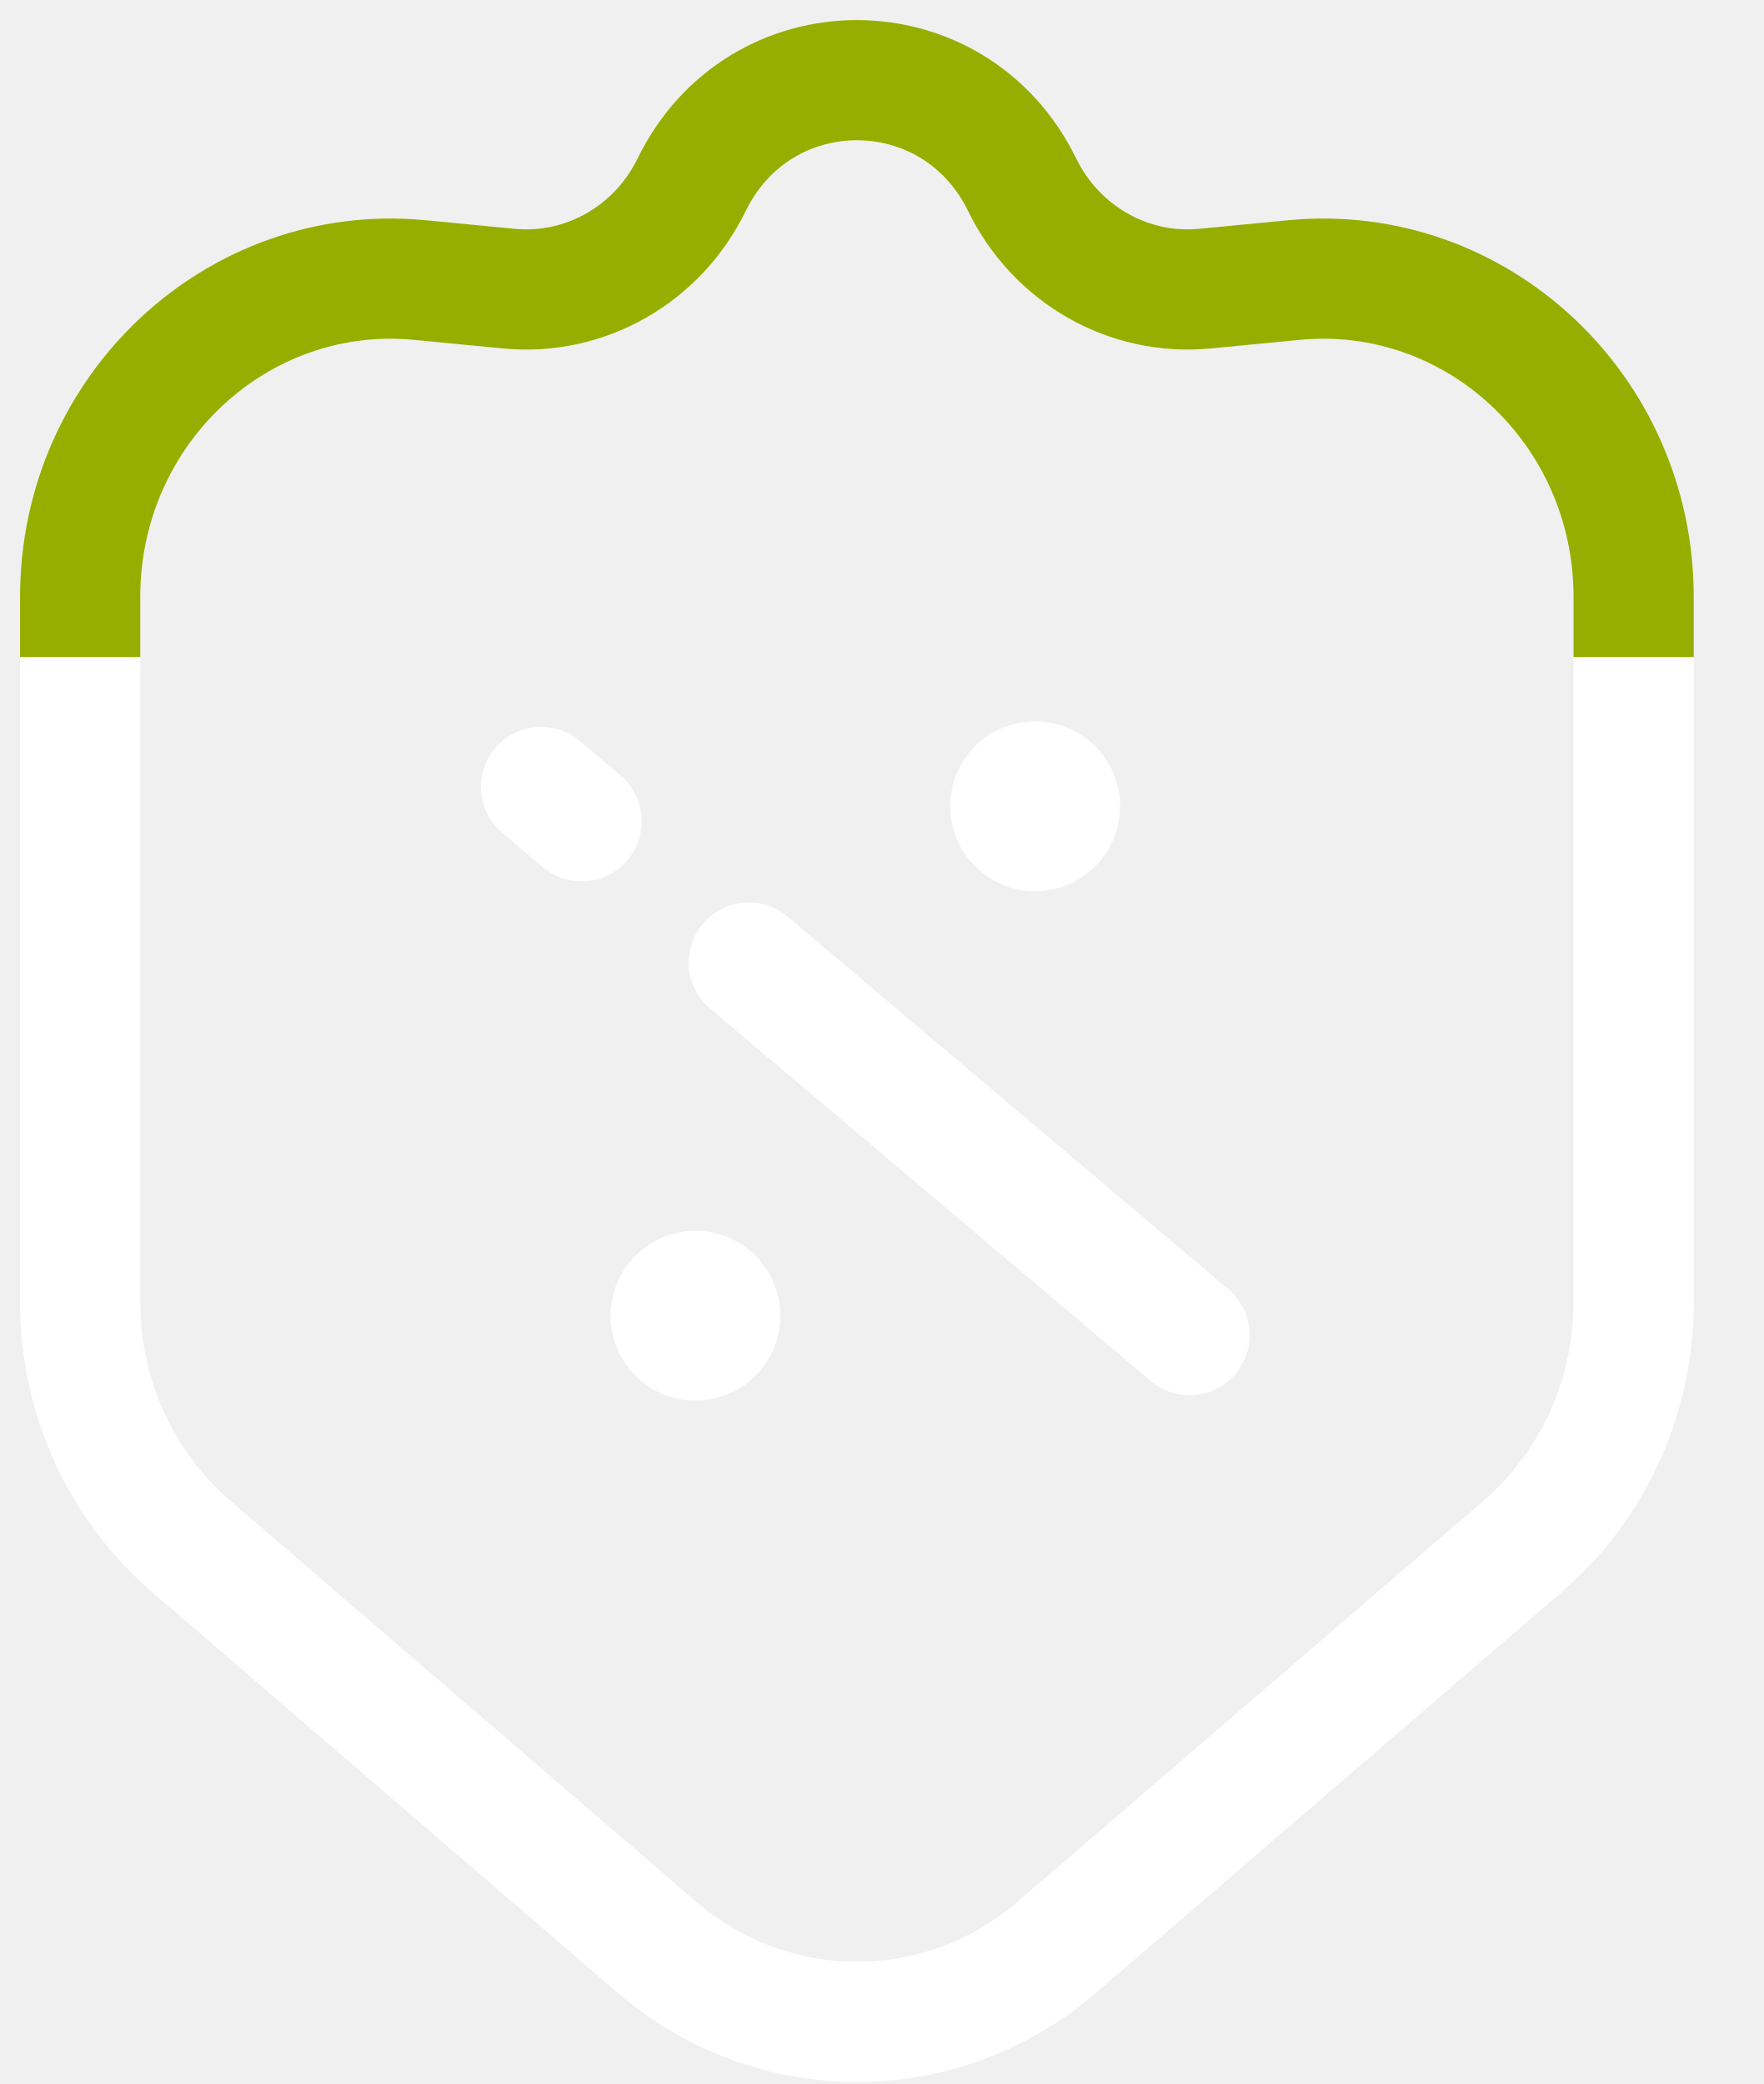
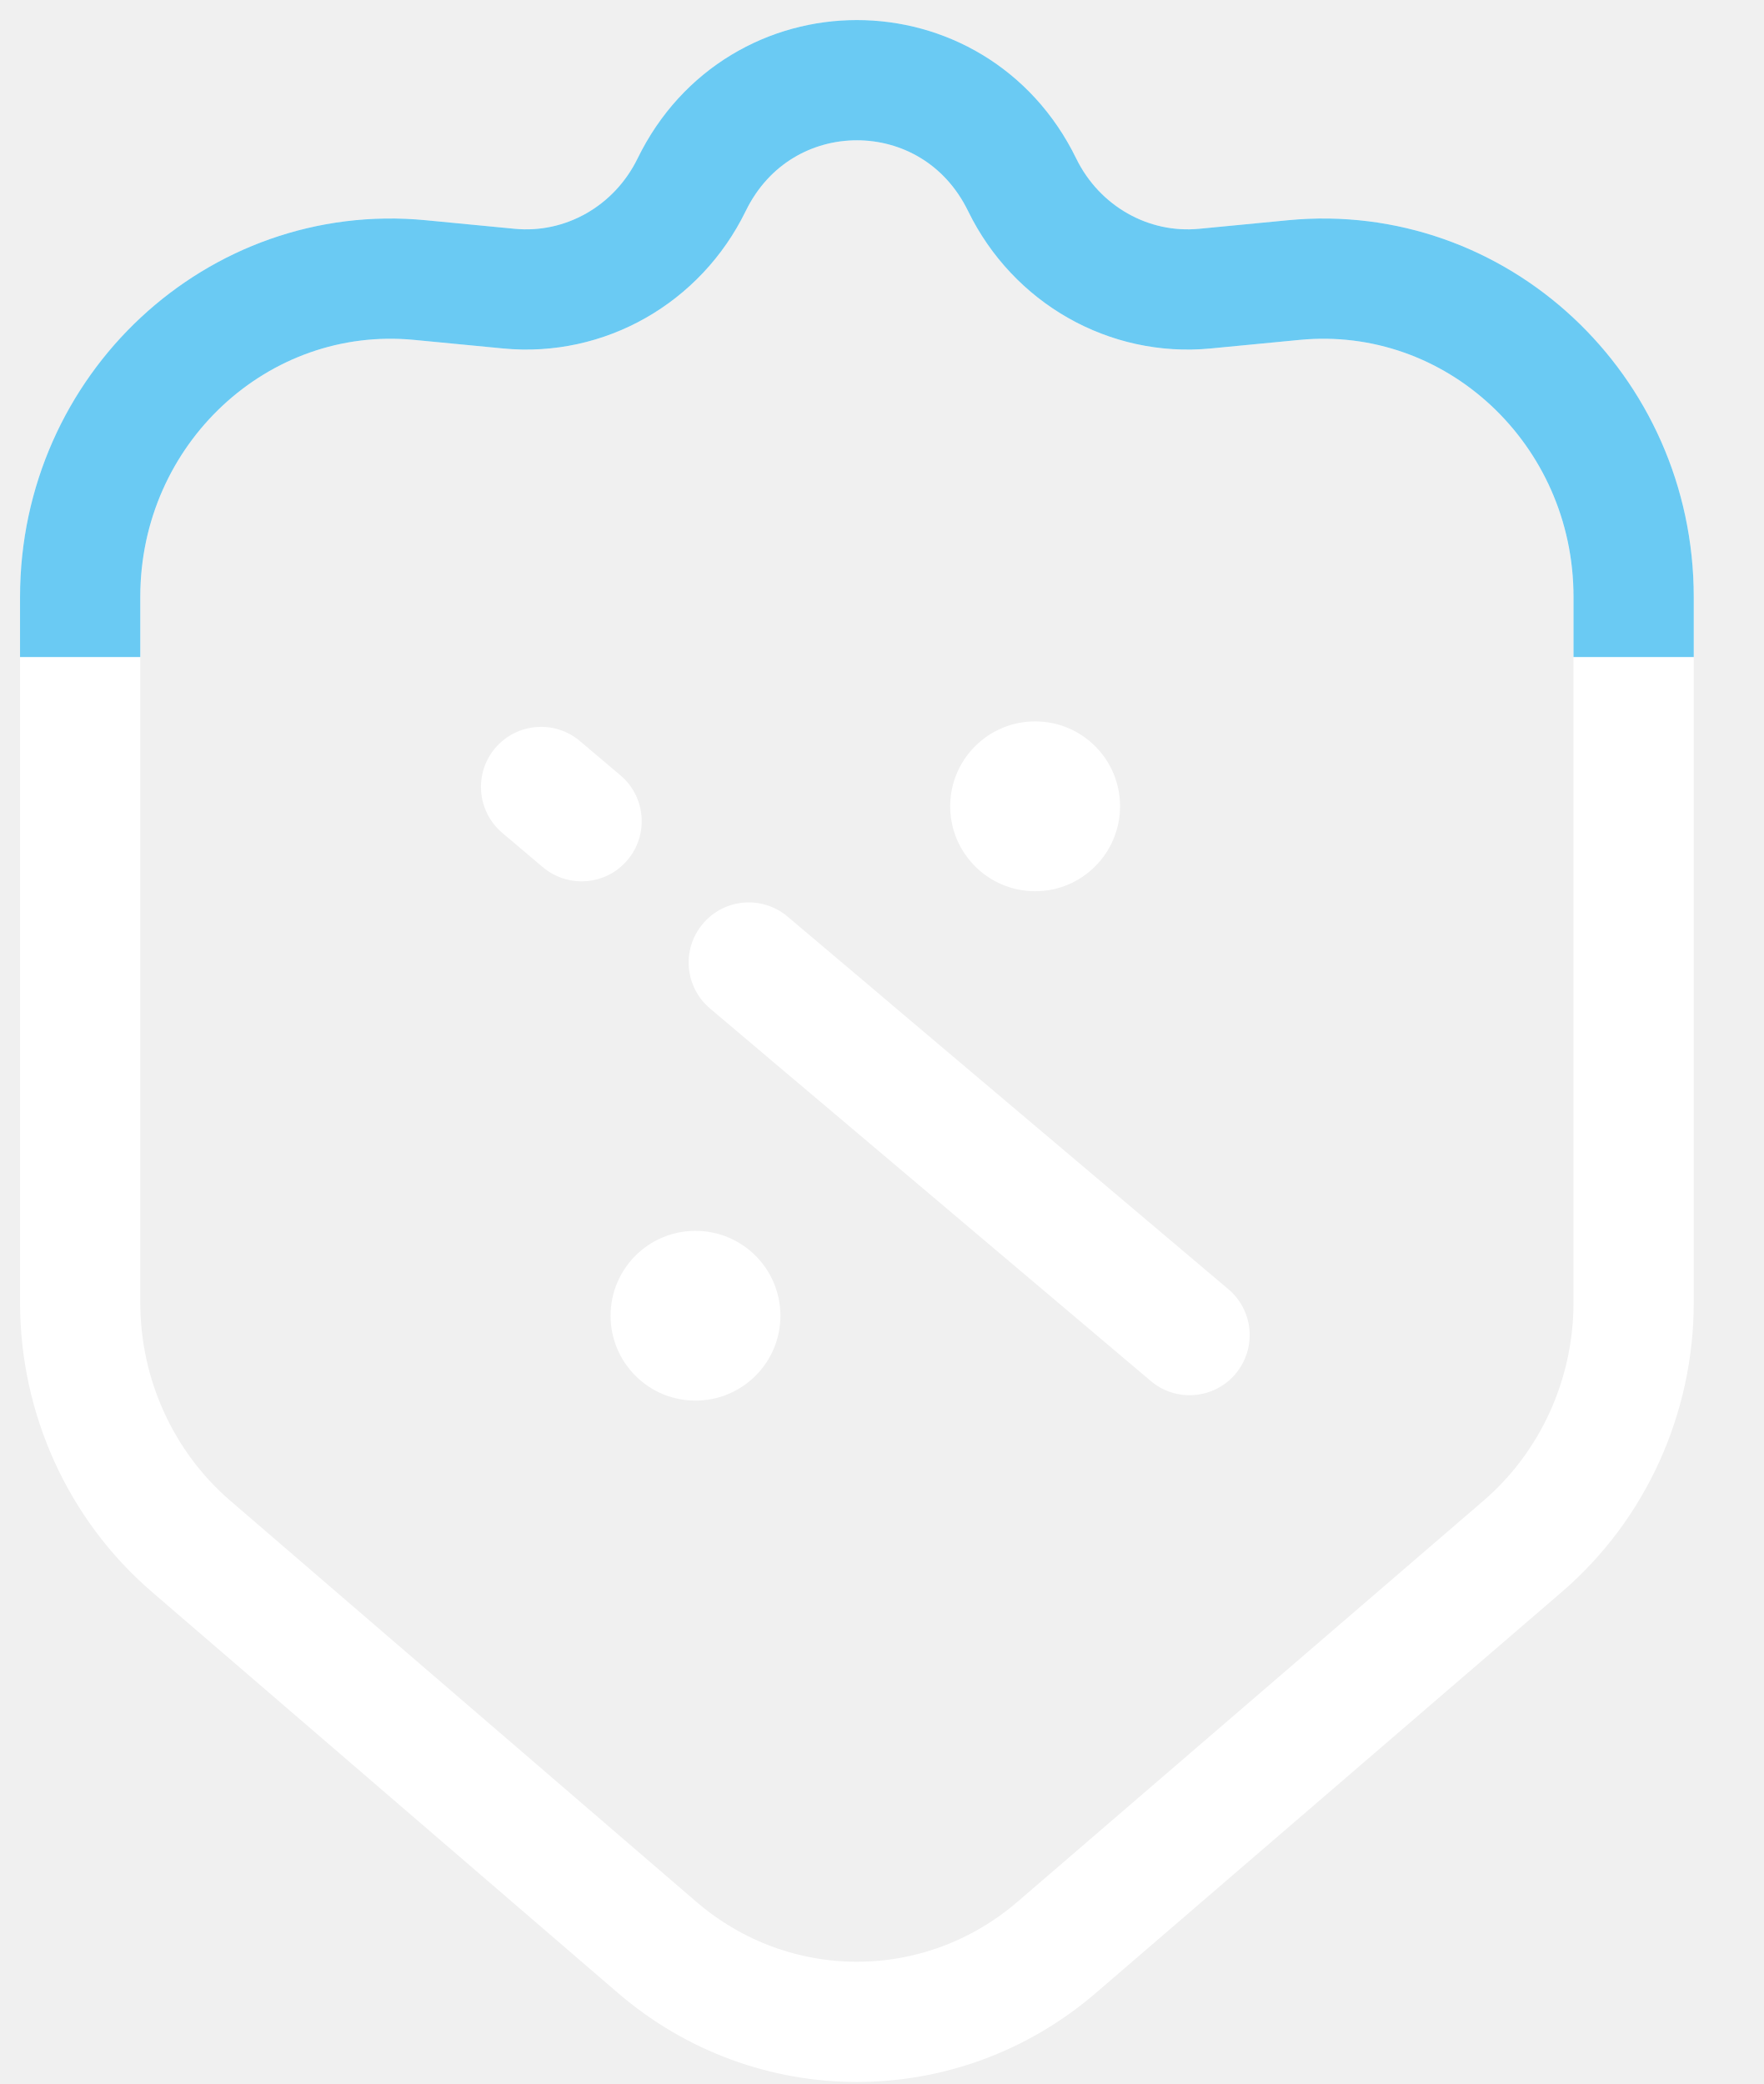
<svg xmlns="http://www.w3.org/2000/svg" width="22" height="26" viewBox="0 0 22 26" fill="none">
  <path fill-rule="evenodd" clip-rule="evenodd" d="M12.914 11.119C13.499 11.119 13.973 10.644 13.973 10.059C13.973 9.474 13.499 9 12.914 9C12.329 9 11.854 9.474 11.854 10.059C11.854 10.644 12.329 11.119 12.914 11.119ZM6.177 9.334C6.445 9.018 6.918 8.978 7.234 9.245L7.74 9.673C8.056 9.94 8.096 10.413 7.828 10.73C7.561 11.046 7.088 11.086 6.771 10.818L6.266 10.391C5.95 10.123 5.91 9.65 6.177 9.334ZM8.769 11.524C9.036 11.208 9.509 11.168 9.826 11.436L10.015 11.596L10.774 12.237L11.279 12.665L15.324 16.084C15.641 16.351 15.68 16.824 15.413 17.141C15.146 17.457 14.672 17.497 14.356 17.229L10.311 13.81L9.805 13.383L9.047 12.742L8.857 12.581C8.541 12.314 8.501 11.841 8.769 11.524ZM9.736 16.415C9.736 17 9.261 17.474 8.676 17.474C8.091 17.474 7.617 17 7.617 16.415C7.617 15.83 8.091 15.356 8.676 15.356C9.261 15.356 9.736 15.83 9.736 16.415Z" fill="white" />
  <path d="M1 16.25V7.447C1 5.107 2.965 3.275 5.239 3.494L6.349 3.601C7.297 3.692 8.202 3.178 8.628 2.306C9.477 0.565 11.903 0.565 12.752 2.306C13.178 3.178 14.083 3.692 15.031 3.601L16.141 3.494C18.415 3.275 20.38 5.107 20.38 7.447V16.25C20.38 17.422 19.874 18.535 18.998 19.29L13.184 24.294C11.742 25.535 9.638 25.535 8.196 24.294L2.382 19.29C1.506 18.535 1 17.422 1 16.25Z" stroke="white" stroke-width="1.5" stroke-linecap="round" />
-   <path d="M1 7.447C1 5.107 2.965 3.275 5.239 3.494L6.349 3.601C7.297 3.692 8.202 3.178 8.628 2.306C9.477 0.565 11.903 0.565 12.752 2.306C13.178 3.178 14.083 3.692 15.031 3.601L16.141 3.494C18.415 3.275 20.38 5.107 20.38 7.447" stroke="#96AE00" stroke-width="1.5" stroke-linecap="square" />
+   <path d="M1 7.447C1 5.107 2.965 3.275 5.239 3.494L6.349 3.601C7.297 3.692 8.202 3.178 8.628 2.306C9.477 0.565 11.903 0.565 12.752 2.306C13.178 3.178 14.083 3.692 15.031 3.601L16.141 3.494C18.415 3.275 20.38 5.107 20.38 7.447" stroke="#6ACAF3" stroke-width="1.5" stroke-linecap="square" />
</svg>
